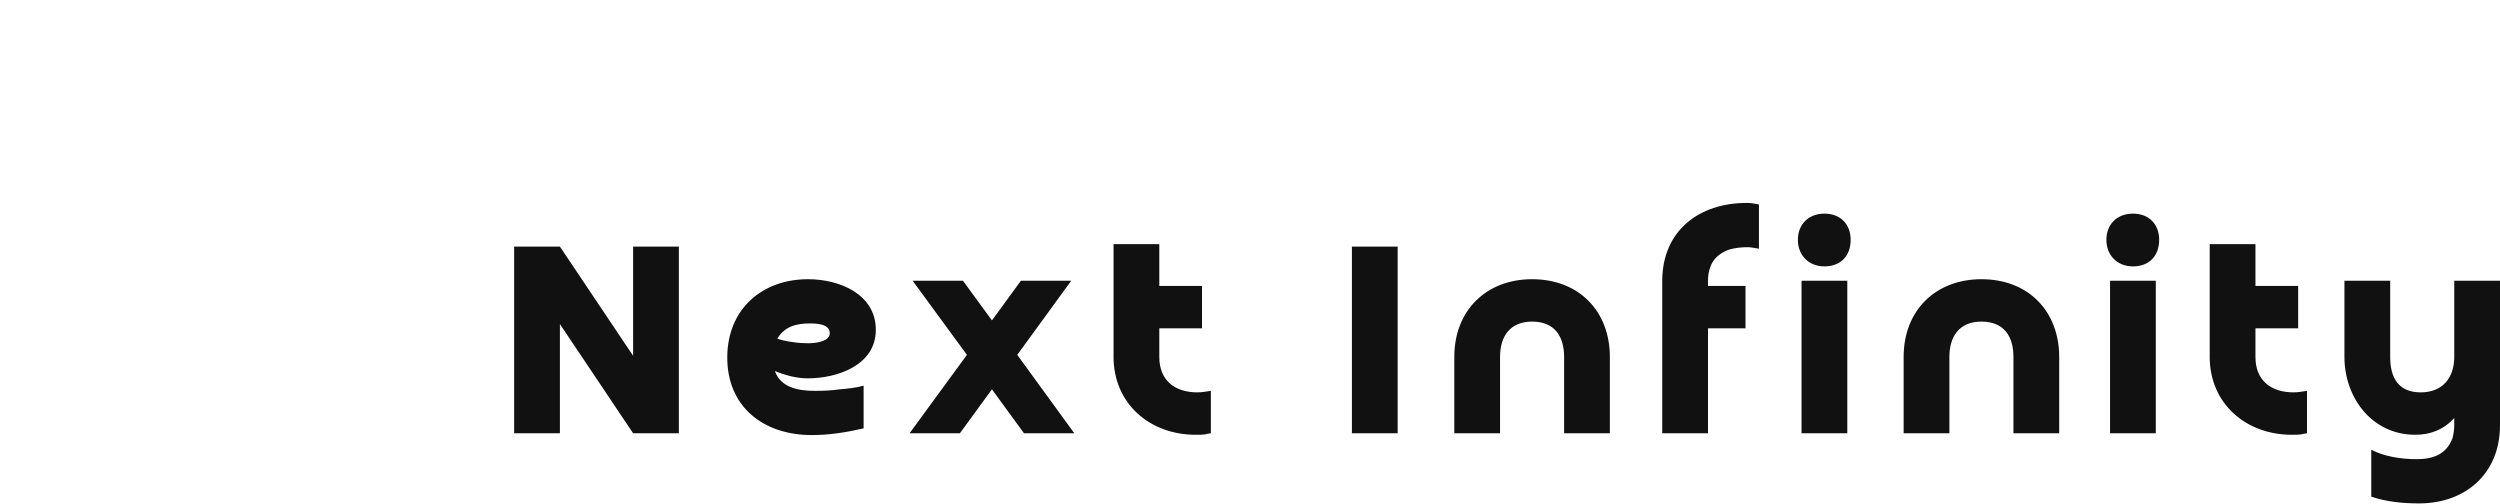
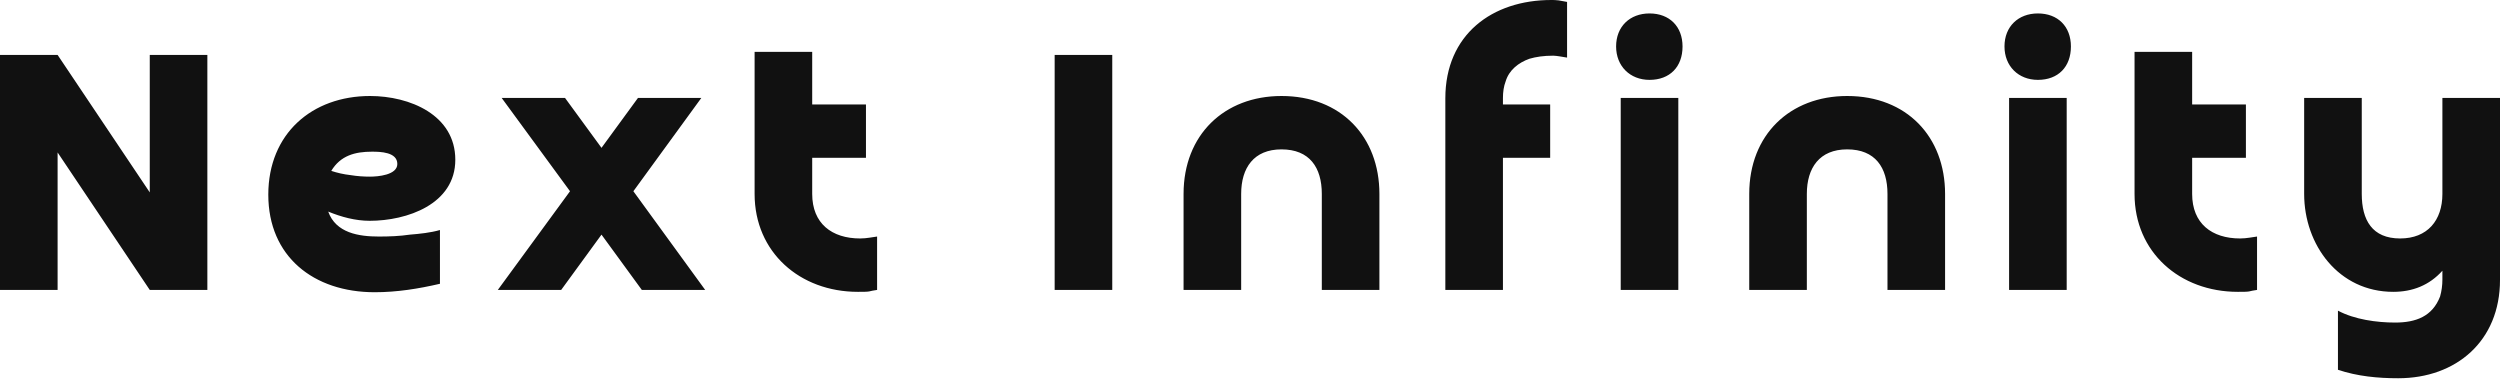
- <svg width="549.907" height="110.73" viewBox="0 0 369.548 74.413" class="looka-1j8o68f">
-   <defs id="SvgjsDefs1011" />
-   <g id="SvgjsG1013" featurekey="1RRcwp-0" transform="matrix(2.254457,0,0,2.254457,73.42992,18.95316)" fill="#111111">
-     <path d="M8.94 7.76 l3 0 l0 12.24 l-3 0 l-4.8 -7.16 l0 7.16 l-3 0 l0 -12.24 l3 0 l4.8 7.16 l0 -7.16 z M18.394 13.8 c0.3 0.1 0.64 0.18 1 0.22 c0.36 0.06 0.7 0.08 1.02 0.08 c0.4 0 1.42 -0.08 1.42 -0.66 c0 -0.62 -0.88 -0.64 -1.32 -0.64 c-0.88 0 -1.64 0.2 -2.12 1 z M24.054 16.88 l0 2.8 c-1.12 0.26 -2.24 0.44 -3.4 0.44 c-3.18 0 -5.54 -1.86 -5.54 -5.08 c0 -3.18 2.28 -5.14 5.3 -5.14 c2.06 0 4.44 0.98 4.44 3.32 c0 2.32 -2.52 3.18 -4.46 3.18 c-0.74 0 -1.48 -0.2 -2.16 -0.48 c0.4 1.12 1.6 1.3 2.64 1.3 c0.54 0 1.08 -0.02 1.62 -0.1 c0.5 -0.04 1.08 -0.1 1.56 -0.24 z M32.468 17.12 l-2.1 2.88 l-3.3 0 l3.76 -5.14 l-3.56 -4.86 l3.3 0 l1.9 2.6 l1.9 -2.6 l3.3 0 l-3.54 4.86 l3.74 5.14 l-3.3 0 z M46.242 10.34 l0 2.78 l-2.8 0 l0 1.88 c0 1.54 1.02 2.32 2.5 2.32 c0.18 0 0.34 -0.02 0.48 -0.04 s0.26 -0.04 0.4 -0.06 l0 2.78 c-0.18 0.02 -0.32 0.06 -0.42 0.08 c-0.12 0.02 -0.32 0.02 -0.58 0.02 c-3.02 0 -5.38 -2.06 -5.38 -5.1 l0 -7.4 l3 0 l0 2.74 l2.8 0 z M56.07 7.76 l3 0 l0 12.24 l-3 0 l0 -12.24 z M72.984 15 l0 5 l-3 0 l0 -5 c0 -1.38 -0.64 -2.32 -2.1 -2.32 c-1.44 0 -2.1 0.96 -2.1 2.32 l0 5 l-3 0 l0 -5 c0 -3.08 2.12 -5.1 5.1 -5.1 c3.1 0 5.1 2.12 5.1 5.1 z M81.878 10.34 l0 2.78 l-2.46 0 l0 6.88 l-3 0 l0 -9.98 c0 -3.32 2.44 -5.12 5.52 -5.12 c0.1 0 0.24 0 0.38 0.02 s0.3 0.06 0.44 0.08 l0 2.9 c-0.1 -0.02 -0.22 -0.04 -0.36 -0.06 s-0.26 -0.04 -0.36 -0.04 c-0.5 0 -0.9 0.06 -1.24 0.16 c-0.56 0.2 -1.06 0.58 -1.24 1.18 c-0.1 0.26 -0.14 0.56 -0.14 0.86 l0 0.34 l2.46 0 z M85.552 10 l3 0 l0 10 l-3 0 l0 -10 z M87.052 9.06 c-1.02 0 -1.74 -0.72 -1.74 -1.74 c0 -1.04 0.72 -1.72 1.74 -1.72 c1.04 0 1.72 0.68 1.72 1.72 c0 1.06 -0.66 1.74 -1.72 1.74 z M102.446 15 l0 5 l-3 0 l0 -5 c0 -1.38 -0.64 -2.32 -2.1 -2.32 c-1.44 0 -2.1 0.96 -2.1 2.32 l0 5 l-3 0 l0 -5 c0 -3.08 2.12 -5.1 5.1 -5.1 c3.1 0 5.1 2.12 5.1 5.1 z M105.78 10 l3 0 l0 10 l-3 0 l0 -10 z M107.28 9.06 c-1.02 0 -1.74 -0.72 -1.74 -1.74 c0 -1.04 0.72 -1.72 1.74 -1.72 c1.04 0 1.72 0.68 1.72 1.72 c0 1.06 -0.66 1.74 -1.72 1.74 z M118.114 10.34 l0 2.78 l-2.8 0 l0 1.88 c0 1.54 1.02 2.32 2.5 2.32 c0.18 0 0.34 -0.02 0.48 -0.04 s0.26 -0.04 0.4 -0.06 l0 2.78 c-0.18 0.02 -0.32 0.06 -0.42 0.08 c-0.12 0.02 -0.32 0.02 -0.58 0.02 c-3.02 0 -5.38 -2.06 -5.38 -5.1 l0 -7.4 l3 0 l0 2.74 l2.8 0 z M128.348 15 l0 -5 l3 0 l0 9.48 c0 3.18 -2.28 5.12 -5.3 5.12 c-1.06 0 -2.12 -0.1 -3.14 -0.44 l0 -3.08 c0.86 0.46 2.02 0.62 2.98 0.62 c1.08 0 1.94 -0.32 2.34 -1.36 c0.08 -0.28 0.12 -0.58 0.12 -0.88 l0 -0.46 c-0.68 0.76 -1.56 1.1 -2.56 1.1 c-2.84 0 -4.64 -2.44 -4.64 -5.1 l0 -5 l3 0 l0 5 c0 1.36 0.54 2.32 2 2.32 c1.42 0 2.2 -0.94 2.2 -2.32 z" />
+ <svg xmlns="http://www.w3.org/2000/svg" width="115.574mm" height="17.486mm" viewBox="0 0 115.574 17.486" version="1.1" id="svg1" xml:space="preserve">
+   <defs id="defs1" />
+   <g id="layer1" transform="translate(-62.17415,-139.757)">
+     <g id="g1" transform="matrix(0.3937134,0,0,0.3937134,30.40163,143.6552)">
+       <g id="SvgjsG1012" featurekey="hmhgWD-0" transform="matrix(0.6272332,0,0,0.6272332,1.56407,-18.23358)" fill="#3e588f">
+         <polygon points="53.603,40.553 68.117,26.039 73.961,26.039 95,47.079 95,52.922 73.961,73.961 68.117,73.961 28.961,34.804 13.766,50 28.961,65.195 40.553,53.604 46.396,59.447 31.883,73.961 26.039,73.961 4.999,52.922 4.999,47.078 26.039,26.039 31.883,26.039 71.039,65.195 86.234,50 71.039,34.804 59.447,46.398 " id="polygon1" />
+       </g>
+       <g id="SvgjsG1013" featurekey="1RRcwp-0" transform="matrix(2.254457,0,0,2.254457,78.12953,-20.9479)" fill="#111111" style="display:inline">
+         <path d="m 8.94,7.76 h 3 V 20 h -3 L 4.14,12.84 V 20 h -3 V 7.76 h 3 l 4.8,7.16 z m 9.454,6.04 c 0.3,0.1 0.64,0.18 1,0.22 0.36,0.06 0.7,0.08 1.02,0.08 0.4,0 1.42,-0.08 1.42,-0.66 0,-0.62 -0.88,-0.64 -1.32,-0.64 -0.88,0 -1.64,0.2 -2.12,1 z m 5.66,3.08 v 2.8 c -1.12,0.26 -2.24,0.44 -3.4,0.44 -3.18,0 -5.54,-1.86 -5.54,-5.08 0,-3.18 2.28,-5.14 5.3,-5.14 2.06,0 4.44,0.98 4.44,3.32 0,2.32 -2.52,3.18 -4.46,3.18 -0.74,0 -1.48,-0.2 -2.16,-0.48 0.4,1.12 1.6,1.3 2.64,1.3 0.54,0 1.08,-0.02 1.62,-0.1 0.5,-0.04 1.08,-0.1 1.56,-0.24 z m 8.414,0.24 -2.1,2.88 h -3.3 l 3.76,-5.14 -3.56,-4.86 h 3.3 l 1.9,2.6 1.9,-2.6 h 3.3 l -3.54,4.86 3.74,5.14 h -3.3 z m 13.774,-6.78 v 2.78 h -2.8 V 15 c 0,1.54 1.02,2.32 2.5,2.32 0.18,0 0.34,-0.02 0.48,-0.04 0.14,-0.02 0.26,-0.04 0.4,-0.06 V 20 c -0.18,0.02 -0.32,0.06 -0.42,0.08 -0.12,0.02 -0.32,0.02 -0.58,0.02 -3.02,0 -5.38,-2.06 -5.38,-5.1 V 7.6 h 3 v 2.74 z M 56.07,7.76 h 3 V 20 h -3 z M 72.984,15 v 5 h -3 v -5 c 0,-1.38 -0.64,-2.32 -2.1,-2.32 -1.44,0 -2.1,0.96 -2.1,2.32 v 5 h -3 v -5 c 0,-3.08 2.12,-5.1 5.1,-5.1 3.1,0 5.1,2.12 5.1,5.1 z m 8.894,-4.66 v 2.78 h -2.46 V 20 h -3 v -9.98 c 0,-3.32 2.44,-5.12 5.52,-5.12 0.1,0 0.24,0 0.38,0.02 0.14,0.02 0.3,0.06 0.44,0.08 v 2.9 c -0.1,-0.02 -0.22,-0.04 -0.36,-0.06 -0.14,-0.02 -0.26,-0.04 -0.36,-0.04 -0.5,0 -0.9,0.06 -1.24,0.16 -0.56,0.2 -1.06,0.58 -1.24,1.18 -0.1,0.26 -0.14,0.56 -0.14,0.86 v 0.34 z M 85.552,10 h 3 v 10 h -3 z m 1.5,-0.94 c -1.02,0 -1.74,-0.72 -1.74,-1.74 0,-1.04 0.72,-1.72 1.74,-1.72 1.04,0 1.72,0.68 1.72,1.72 0,1.06 -0.66,1.74 -1.72,1.74 z M 102.446,15 v 5 h -3 v -5 c 0,-1.38 -0.64,-2.32 -2.1,-2.32 -1.44,0 -2.1,0.96 -2.1,2.32 v 5 h -3 v -5 c 0,-3.08 2.12,-5.1 5.1,-5.1 3.1,0 5.1,2.12 5.1,5.1 z m 3.334,-5 h 3 v 10 h -3 z m 1.5,-0.94 c -1.02,0 -1.74,-0.72 -1.74,-1.74 0,-1.04 0.72,-1.72 1.74,-1.72 1.04,0 1.72,0.68 1.72,1.72 0,1.06 -0.66,1.74 -1.72,1.74 z m 10.834,1.28 v 2.78 h -2.8 V 15 c 0,1.54 1.02,2.32 2.5,2.32 0.18,0 0.34,-0.02 0.48,-0.04 0.14,-0.02 0.26,-0.04 0.4,-0.06 V 20 c -0.18,0.02 -0.32,0.06 -0.42,0.08 -0.12,0.02 -0.32,0.02 -0.58,0.02 -3.02,0 -5.38,-2.06 -5.38,-5.1 V 7.6 h 3 v 2.74 z M 128.348,15 v -5 h 3 v 9.48 c 0,3.18 -2.28,5.12 -5.3,5.12 -1.06,0 -2.12,-0.1 -3.14,-0.44 v -3.08 c 0.86,0.46 2.02,0.62 2.98,0.62 1.08,0 1.94,-0.32 2.34,-1.36 0.08,-0.28 0.12,-0.58 0.12,-0.88 V 19 c -0.68,0.76 -1.56,1.1 -2.56,1.1 -2.84,0 -4.64,-2.44 -4.64,-5.1 v -5 h 3 v 5 c 0,1.36 0.54,2.32 2,2.32 1.42,0 2.2,-0.94 2.2,-2.32 z" id="path1" />
+       </g>
+     </g>
  </g>
</svg>
